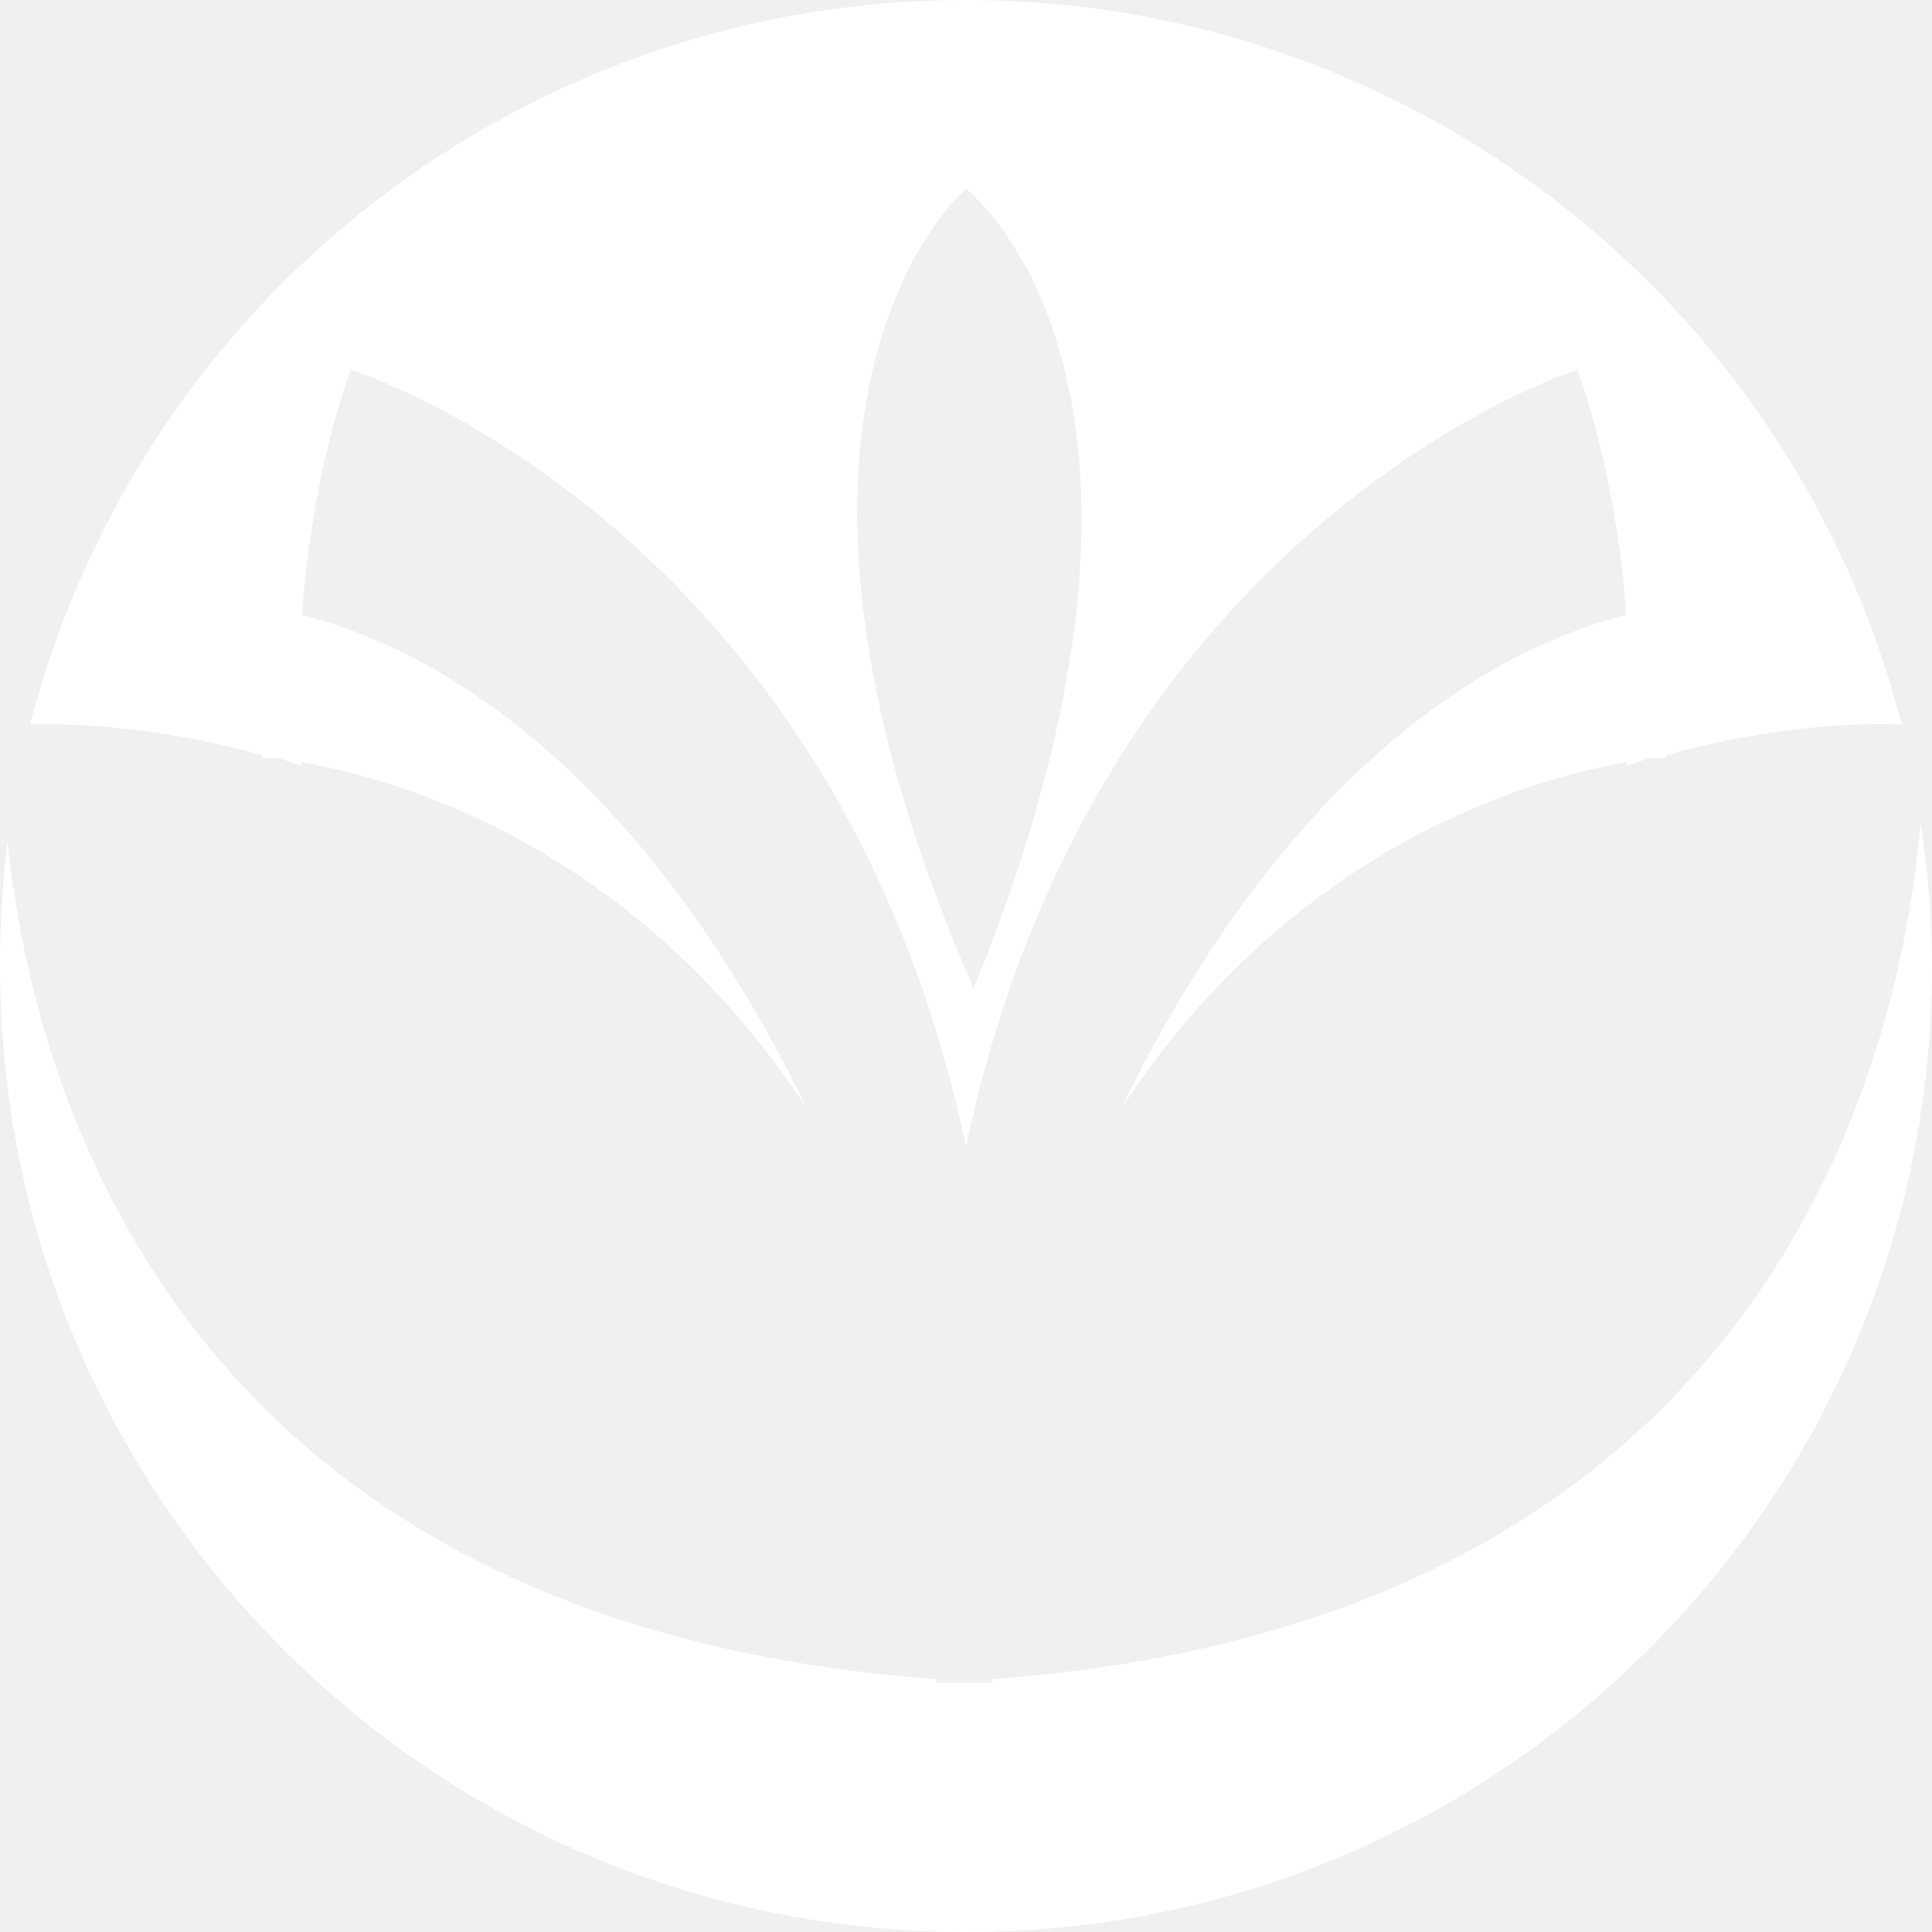
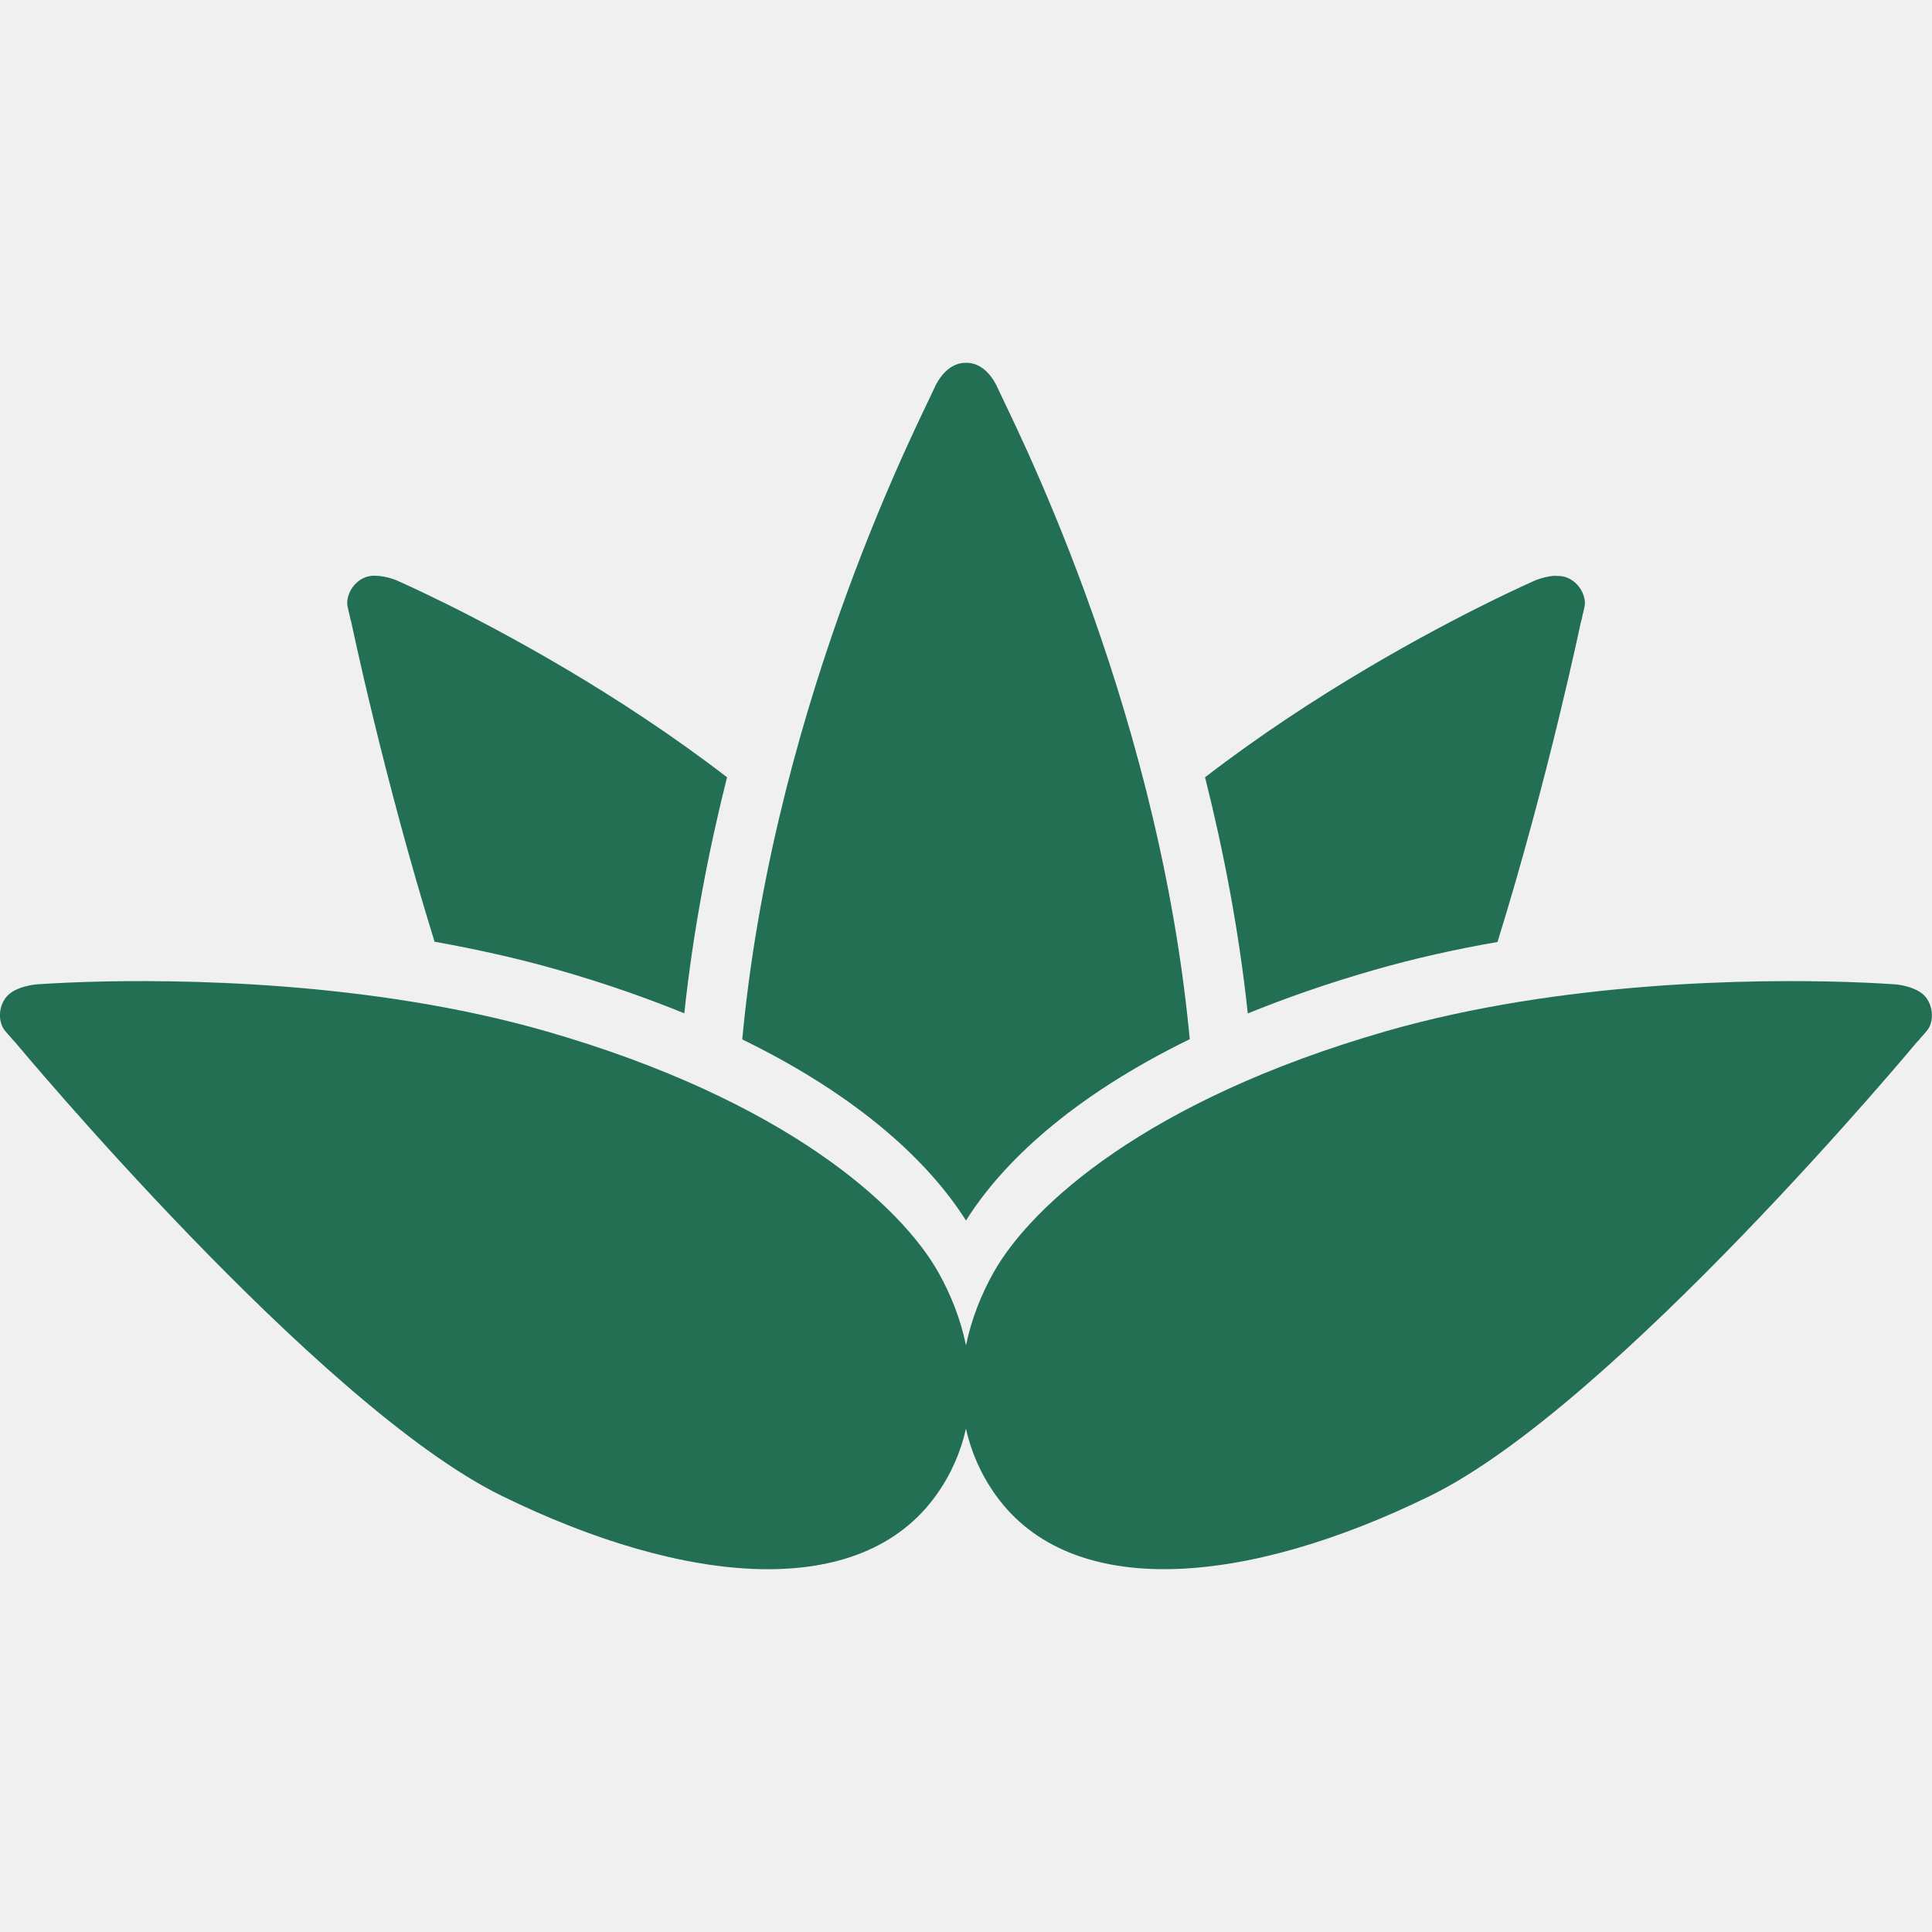
- <svg xmlns="http://www.w3.org/2000/svg" width="16" height="16" viewBox="0 0 16 16">
-   <path style="display:inline;fill:#ffffff;stroke:none;stroke-width:0.598;stroke-linecap:round;stroke-dasharray:none" d="M 8,1.0165935e-6 A 8,8 0 0 0 0.25,6 C 0.591,5.987 1.299,6.014 2.156,6.25 l 0.031,0.031 h 0.031 c 0.015,4.448e-4 0.074,-0.002 0.094,0 0.064,0.019 0.123,0.041 0.188,0.063 v -0.031 C 3.259,6.444 5.248,6.985 6.687,9.188 5.206,6.146 3.399,5.314 2.5,5.094 2.589,3.862 2.906,3.062 2.906,3.062 c 0,0 4.003,1.254 5.094,6.437 1.091,-5.183 5.062,-6.437 5.062,-6.437 0,0 0.317,0.8 0.406,2.031 C 12.57,5.314 10.763,6.146 9.281,9.187 10.721,6.985 12.71,6.444 13.469,6.312 v 0.031 c 0.065,-0.022 0.124,-0.043 0.188,-0.063 0.019,-0.002 0.078,4.464e-4 0.094,0 h 0.031 l 0.031,-0.031 C 14.697,6.006 15.422,5.985 15.75,6 A 8,8 0 0 0 8,1.0165935e-6 Z m 0,1.562 C 8.226,1.753 9.996,3.441 8.063,8.187 6.07,3.617 7.75,1.804 7.969,1.594 Z M 15.906,6.812 C 15.743,8.726 14.687,13.428 8.219,13.906 v 0.031 c -0.078,-0.003 -0.142,0.004 -0.219,0 -0.076,0.004 -0.172,-0.003 -0.25,0 v -0.031 C 1.428,13.439 0.264,8.958 0.063,6.969 A 8,8 0 0 0 6.6750895e-5,8 8,8 0 0 0 8,16 8,8 0 0 0 16,8 8,8 0 0 0 15.906,6.812 Z" />
+ <svg xmlns="http://www.w3.org/2000/svg" width="16" height="16" viewBox="0 0 16 16" fill="#226f54">
+   <g>
+     <path style="display:inline;stroke:none;stroke-width:0.598;stroke-linecap:round;stroke-dasharray:none" d="m 0.712,8.132 c -0.245,0.008 -0.393,0.019 -0.406,0.02 h -8.2166e-4 l -5.4778e-4,-2.826e-4 c 0,0 -0.176,0.013 -0.251,0.103 -0.075,0.09 -0.064,0.219 -0.014,0.279 0.019,0.023 0.036,0.043 0.052,0.06 0.009,0.012 0.021,0.025 0.034,0.038 0,0 2.503,3.008 4.029,3.756 1.526,0.748 2.974,0.874 3.601,-0.009 0.123,-0.173 0.202,-0.358 0.244,-0.547 0.042,0.19 0.122,0.375 0.244,0.547 0.627,0.882 2.075,0.757 3.601,0.009 1.526,-0.748 4.029,-3.756 4.029,-3.756 0.013,-0.013 0.025,-0.025 0.034,-0.038 0.016,-0.017 0.033,-0.037 0.052,-0.06 0.05,-0.06 0.06,-0.189 -0.014,-0.279 -0.075,-0.09 -0.251,-0.103 -0.251,-0.103 l -5.47e-4,2.826e-4 h -8.77e-4 C 15.681,8.151 15.533,8.14 15.288,8.132 14.552,8.109 12.939,8.12 11.475,8.541 9.5,9.11 8.542,9.983 8.23,10.535 8.122,10.727 8.043,10.932 8,11.142 7.957,10.932 7.878,10.727 7.77,10.535 7.458,9.983 6.5,9.11 4.525,8.541 3.061,8.12 1.448,8.109 0.712,8.132 Z" />
+     <path style="display:inline;stroke:none;stroke-width:0.598;stroke-linecap:round;stroke-dasharray:none" d="M 3.11,4.768 C 3.08,4.767 3.049,4.771 3.022,4.782 2.914,4.826 2.863,4.945 2.878,5.021 c 0.006,0.029 0.012,0.055 0.018,0.077 0.002,0.015 0.006,0.032 0.012,0.049 0,0 0.27,1.296 0.691,2.652 C 3.94,7.86 4.287,7.936 4.628,8.034 5.011,8.144 5.356,8.265 5.667,8.392 5.741,7.701 5.869,7.042 6.021,6.437 5.113,5.738 4.165,5.232 3.66,4.983 v 2.832e-4 C 3.44,4.875 3.305,4.815 3.293,4.81 l -5.478e-4,-2.832e-4 -5.478e-4,-5.478e-4 c 0,0 -0.091,-0.04 -0.182,-0.041 z" />
+     <path style="display:inline;stroke:none;stroke-width:0.598;stroke-linecap:round;stroke-dasharray:none" d="m 12.89,4.768 c -0.091,0.001 -0.182,0.041 -0.182,0.041 l -2.84e-4,5.477e-4 -0.001,2.832e-4 c -0.012,0.005 -0.147,0.065 -0.367,0.173 V 4.983 c -0.505,0.249 -1.452,0.755 -2.36,1.454 0.152,0.605 0.28,1.264 0.354,1.956 0.311,-0.127 0.657,-0.248 1.039,-0.358 0.341,-0.098 0.688,-0.175 1.029,-0.234 0.421,-1.356 0.691,-2.652 0.691,-2.652 0.006,-0.017 0.01,-0.034 0.012,-0.049 0.006,-0.022 0.012,-0.048 0.018,-0.077 0.016,-0.076 -0.036,-0.195 -0.144,-0.239 -0.027,-0.011 -0.057,-0.015 -0.087,-0.014 z" />
+     <path style="display:inline;stroke:none;stroke-width:0.598;stroke-linecap:round;stroke-dasharray:none" d="m 8,3.005 c -0.039,-0.002 -0.175,0.008 -0.268,0.221 -0.091,0.209 -1.298,2.518 -1.577,5.299 -0.003,0.028 -0.005,0.055 -0.008,0.083 0.983,0.479 1.555,1.028 1.853,1.5 C 8.297,9.634 8.87,9.086 9.853,8.606 9.851,8.579 9.848,8.552 9.845,8.524 9.566,5.743 8.359,3.434 8.268,3.225 8.175,3.012 8.039,3.003 8,3.005 Z" />
+   </g>
</svg>
